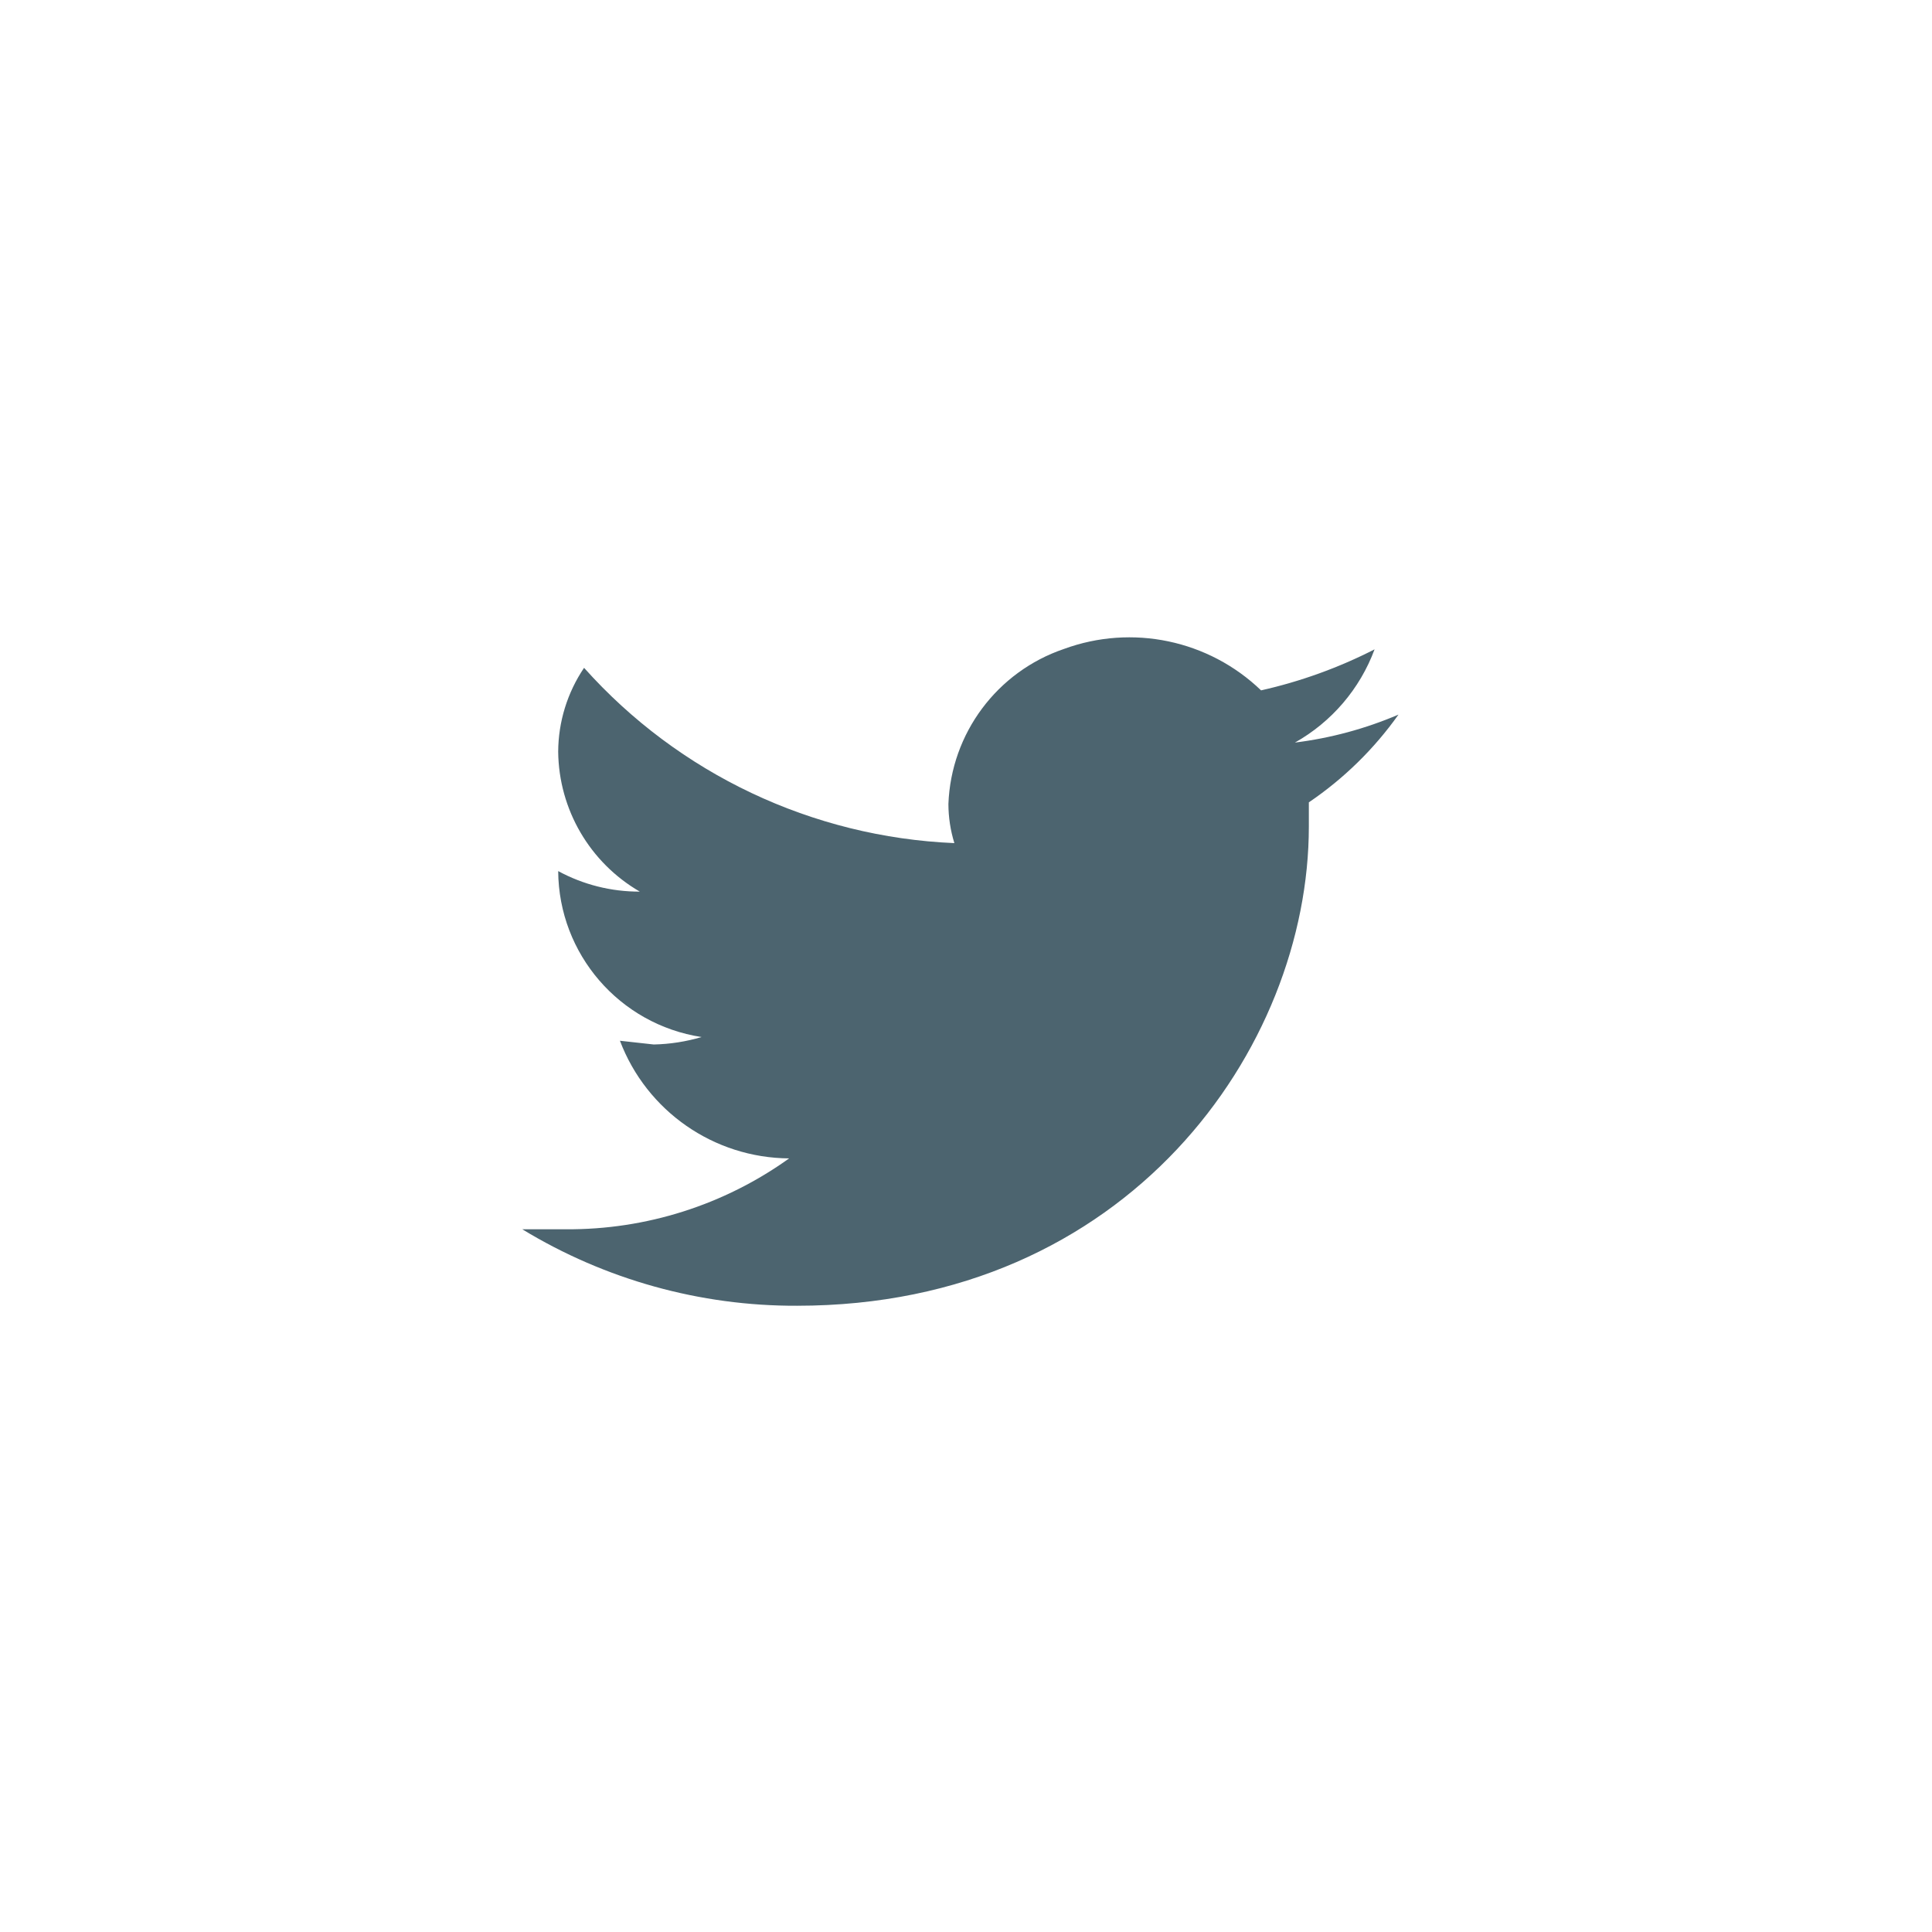
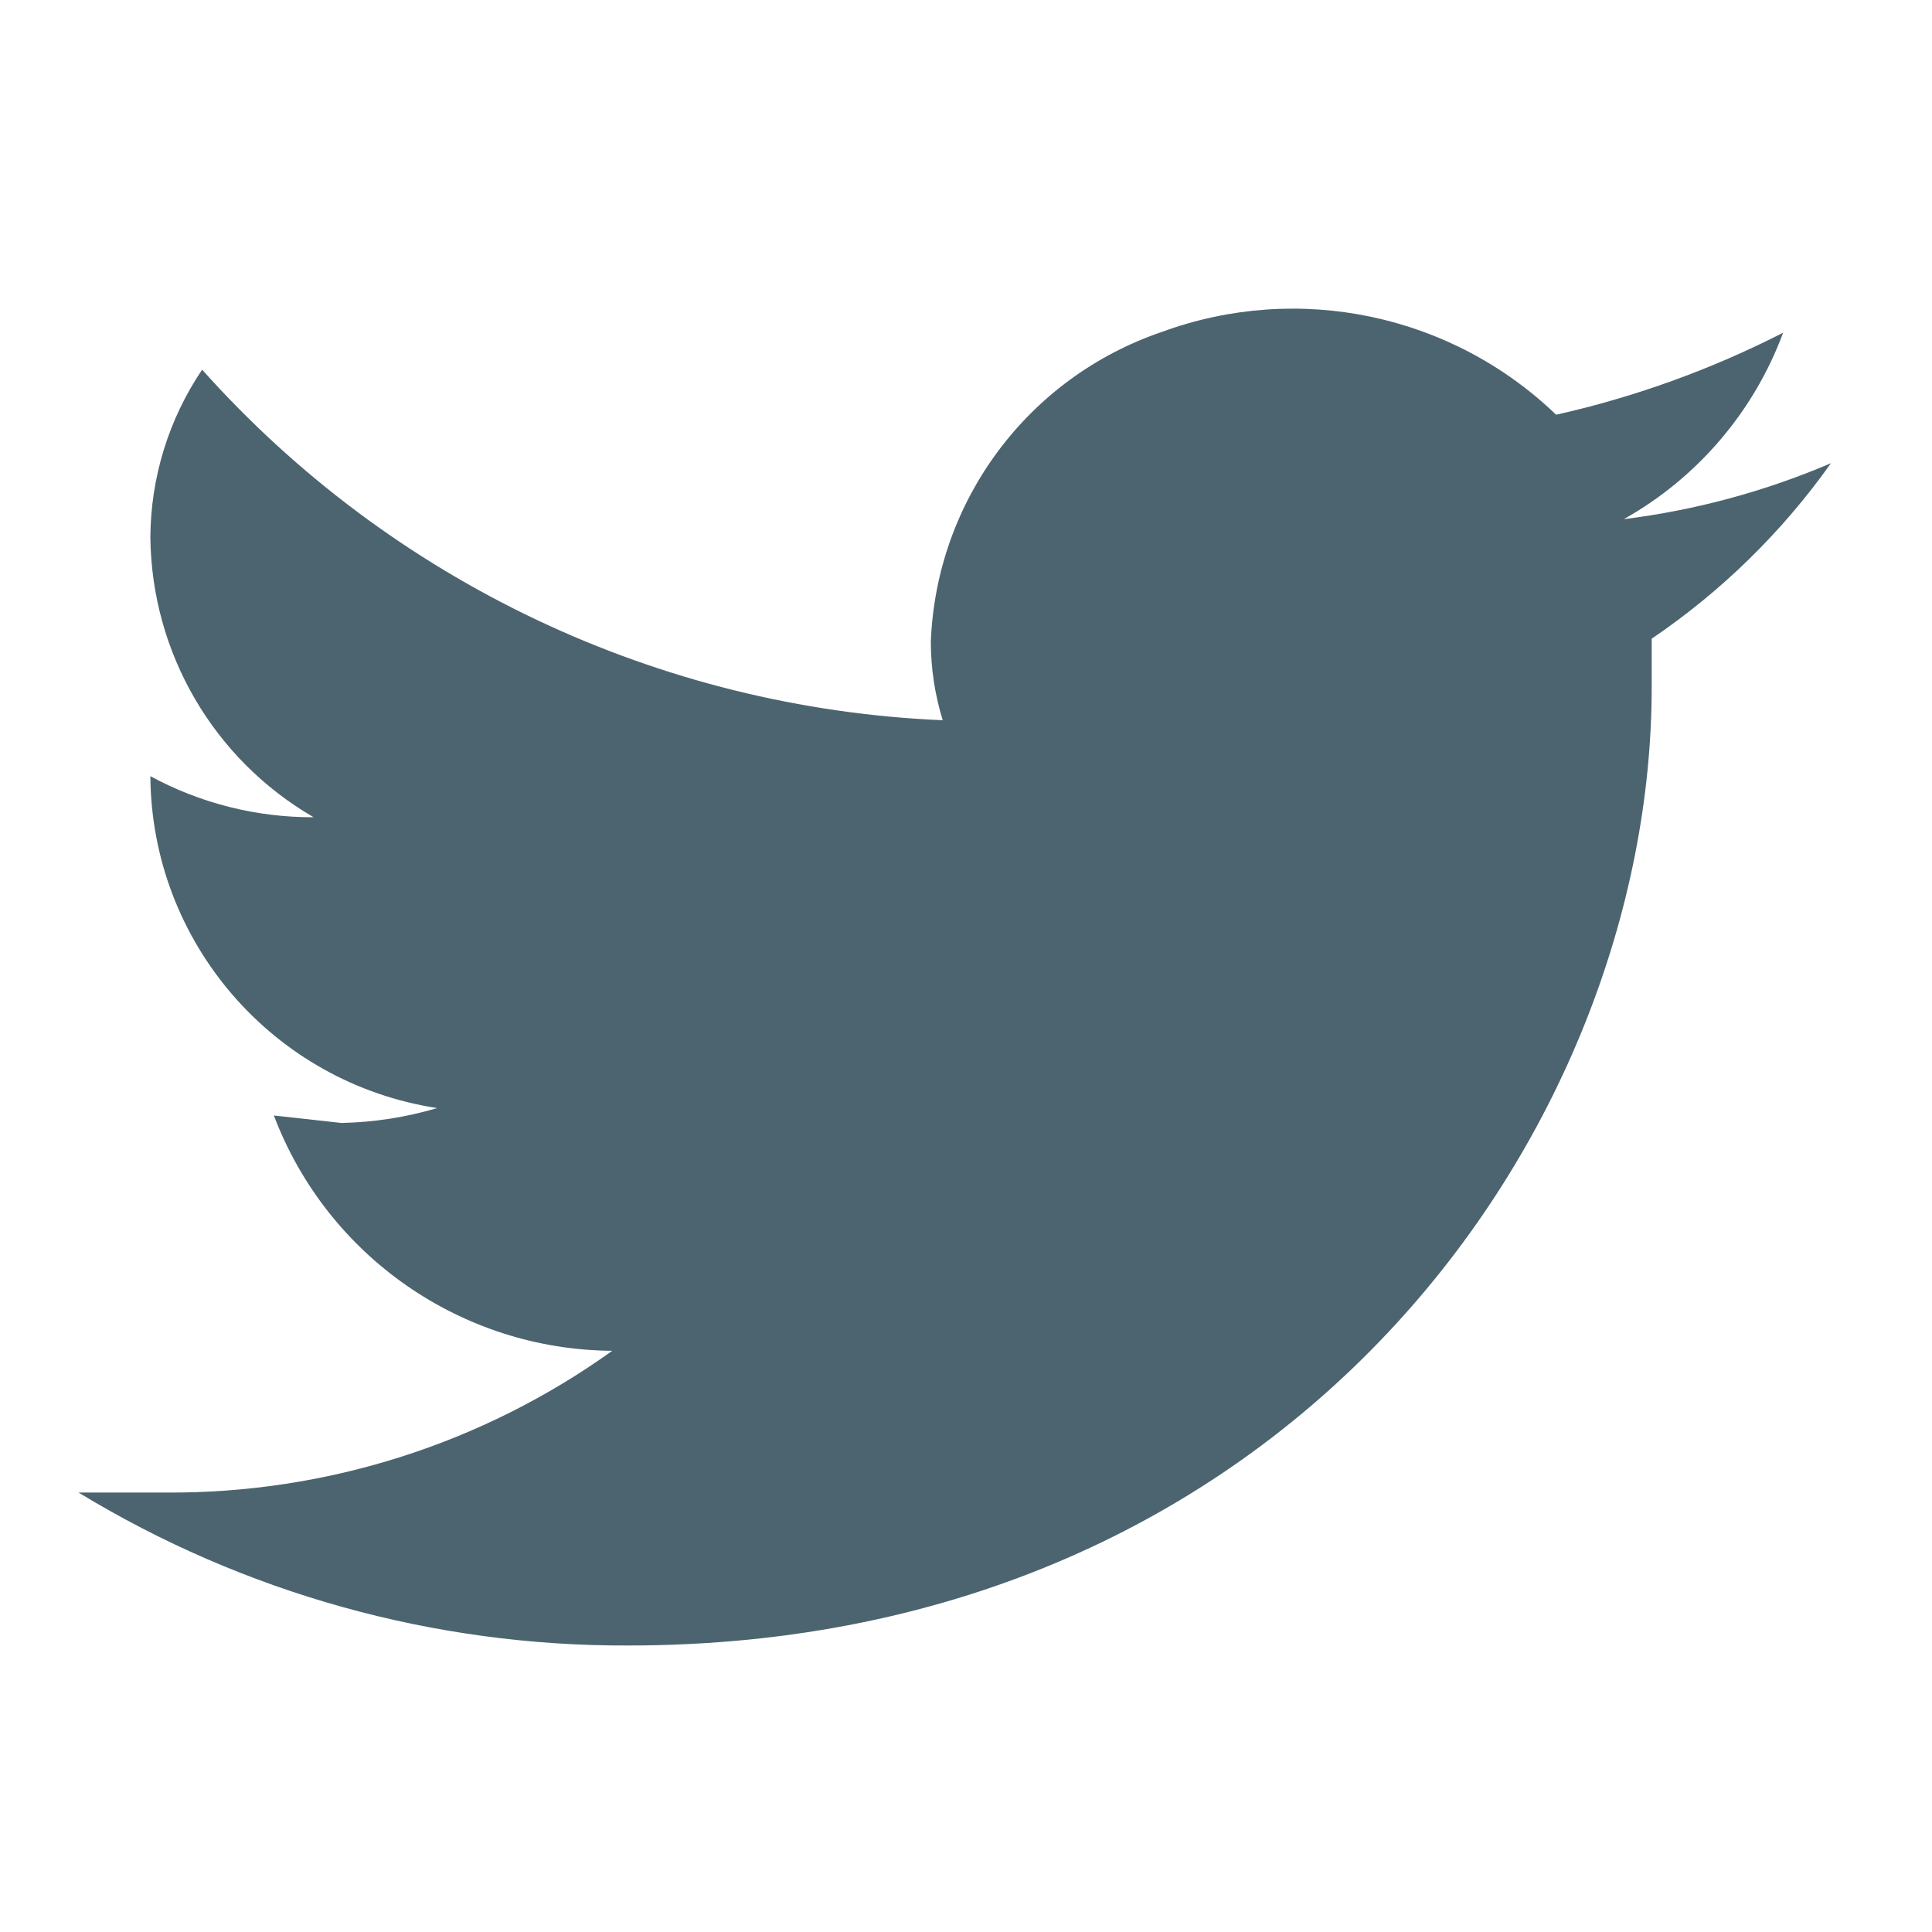
- <svg xmlns="http://www.w3.org/2000/svg" id="Group_284" data-name="Group 284" width="48" height="48" viewBox="0 0 48 48">
-   <g id="Group_238" data-name="Group 238" transform="translate(12 12)">
-     <g id="Layer_2" data-name="Layer 2" transform="translate(0 0)">
-       <g id="invisible_box" data-name="invisible box">
-         <rect id="Rectangle_79" data-name="Rectangle 79" width="24" height="24" fill="none" />
-         <rect id="Rectangle_80" data-name="Rectangle 80" width="24" height="24" fill="none" />
-       </g>
-       <g id="icons_Q2" data-name="icons Q2" transform="translate(0.976 3.837)">
-         <path id="Path_107" data-name="Path 107" d="M23.769,7.98a9.526,9.526,0,0,1-2.573.695,4.421,4.421,0,0,0,1.979-2.316,11.96,11.96,0,0,1-2.82,1.019,4.72,4.72,0,0,0-4.9-1.028A4.237,4.237,0,0,0,12.587,10.2a3.313,3.313,0,0,0,.148.973,13.077,13.077,0,0,1-9.2-4.355,3.756,3.756,0,0,0-.643,2.085,4.066,4.066,0,0,0,2.028,3.475,4.218,4.218,0,0,1-2.028-.51h0a4.2,4.2,0,0,0,3.562,4.123,4.518,4.518,0,0,1-1.187.185l-.841-.093A4.528,4.528,0,0,0,8.63,19.006a9.407,9.407,0,0,1-5.541,1.761H2a13.034,13.034,0,0,0,6.827,1.9c8.213,0,12.715-6.393,12.715-11.907v-.6A8.752,8.752,0,0,0,23.769,7.98Z" transform="translate(-2 -6.063)" fill="#4c646f" />
-       </g>
+ <svg xmlns="http://www.w3.org/2000/svg" id="Group_238" data-name="Group 238" width="24" height="24" viewBox="0 0 24 24">
+   <g id="Layer_2" data-name="Layer 2" transform="translate(0 0)">
+     <g id="invisible_box" data-name="invisible box">
+       <rect id="Rectangle_79" data-name="Rectangle 79" width="24" height="24" fill="none" />
+       <rect id="Rectangle_80" data-name="Rectangle 80" width="24" height="24" fill="none" />
+     </g>
+     <g id="icons_Q2" data-name="icons Q2" transform="translate(0.976 3.837)">
+       <path id="Path_107" data-name="Path 107" d="M23.769,7.98a9.526,9.526,0,0,1-2.573.695,4.421,4.421,0,0,0,1.979-2.316,11.96,11.96,0,0,1-2.82,1.019,4.72,4.72,0,0,0-4.9-1.028A4.237,4.237,0,0,0,12.587,10.2a3.313,3.313,0,0,0,.148.973,13.077,13.077,0,0,1-9.2-4.355,3.756,3.756,0,0,0-.643,2.085,4.066,4.066,0,0,0,2.028,3.475,4.218,4.218,0,0,1-2.028-.51h0a4.2,4.2,0,0,0,3.562,4.123,4.518,4.518,0,0,1-1.187.185l-.841-.093A4.528,4.528,0,0,0,8.63,19.006a9.407,9.407,0,0,1-5.541,1.761H2a13.034,13.034,0,0,0,6.827,1.9c8.213,0,12.715-6.393,12.715-11.907v-.6A8.752,8.752,0,0,0,23.769,7.98Z" transform="translate(-2 -6.063)" fill="#4c646f" />
    </g>
  </g>
-   <rect id="Rectangle_94" data-name="Rectangle 94" width="48" height="48" rx="8" fill="none" opacity="0.3" />
</svg>
